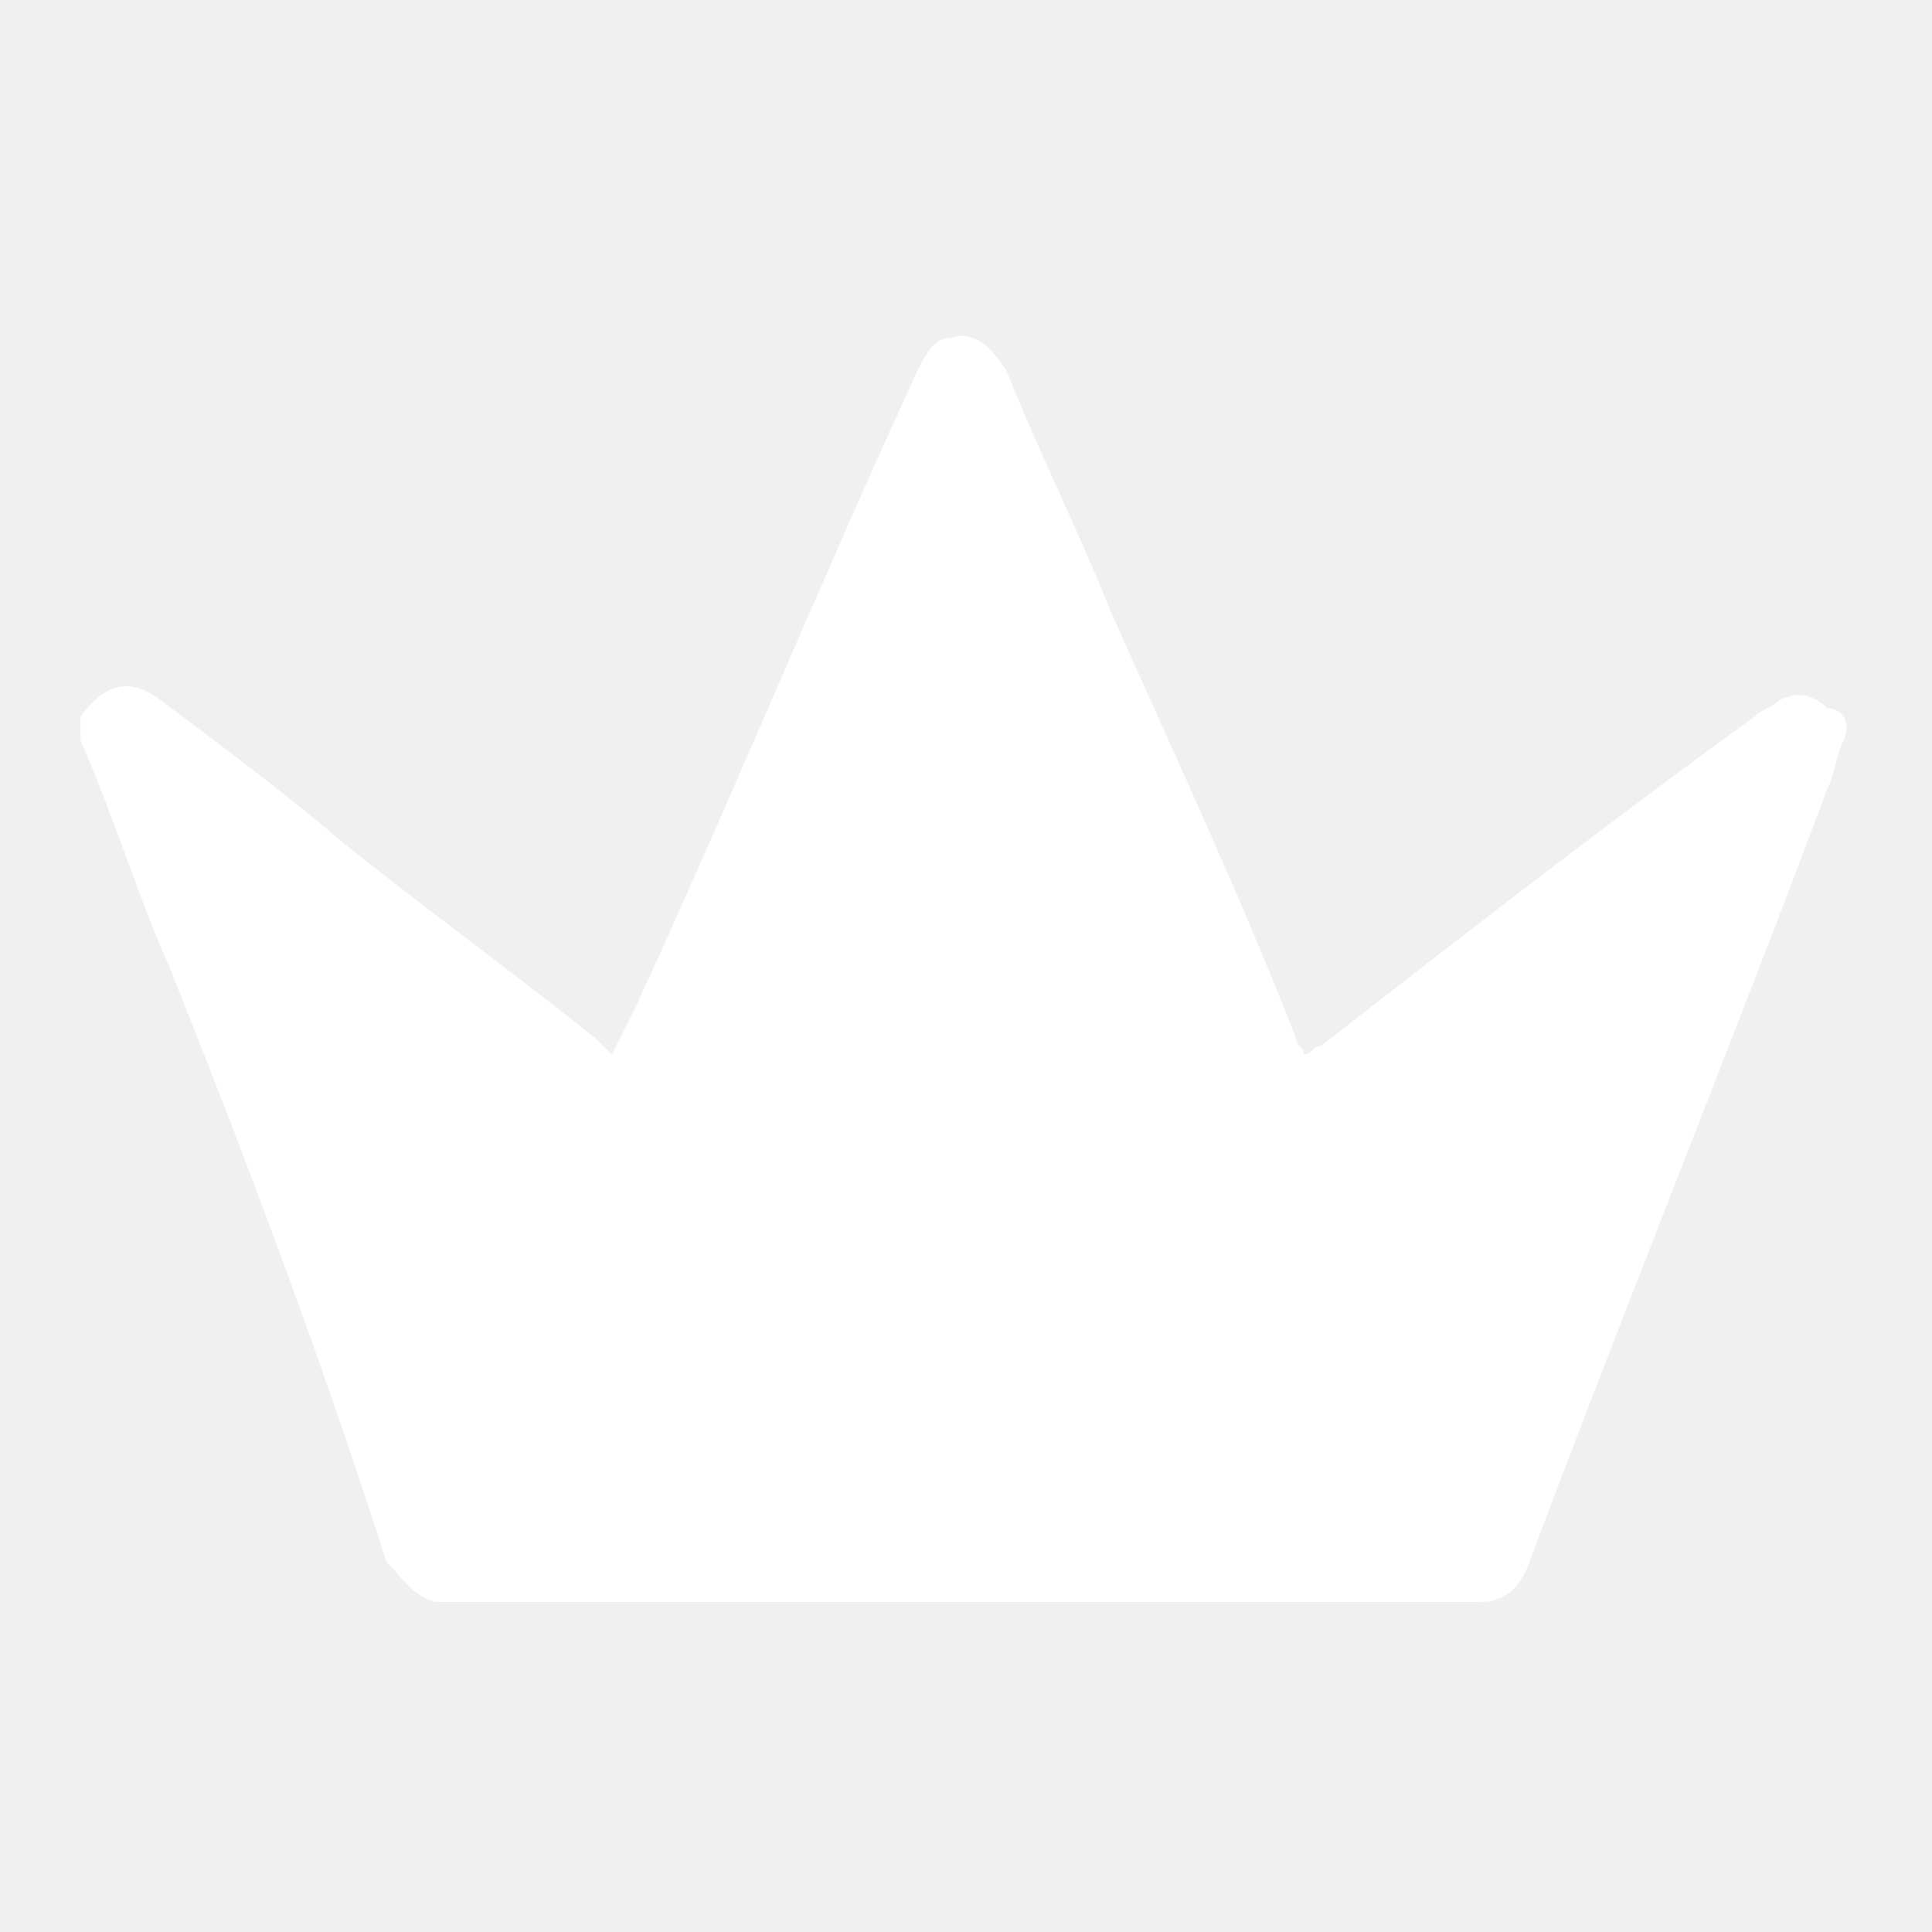
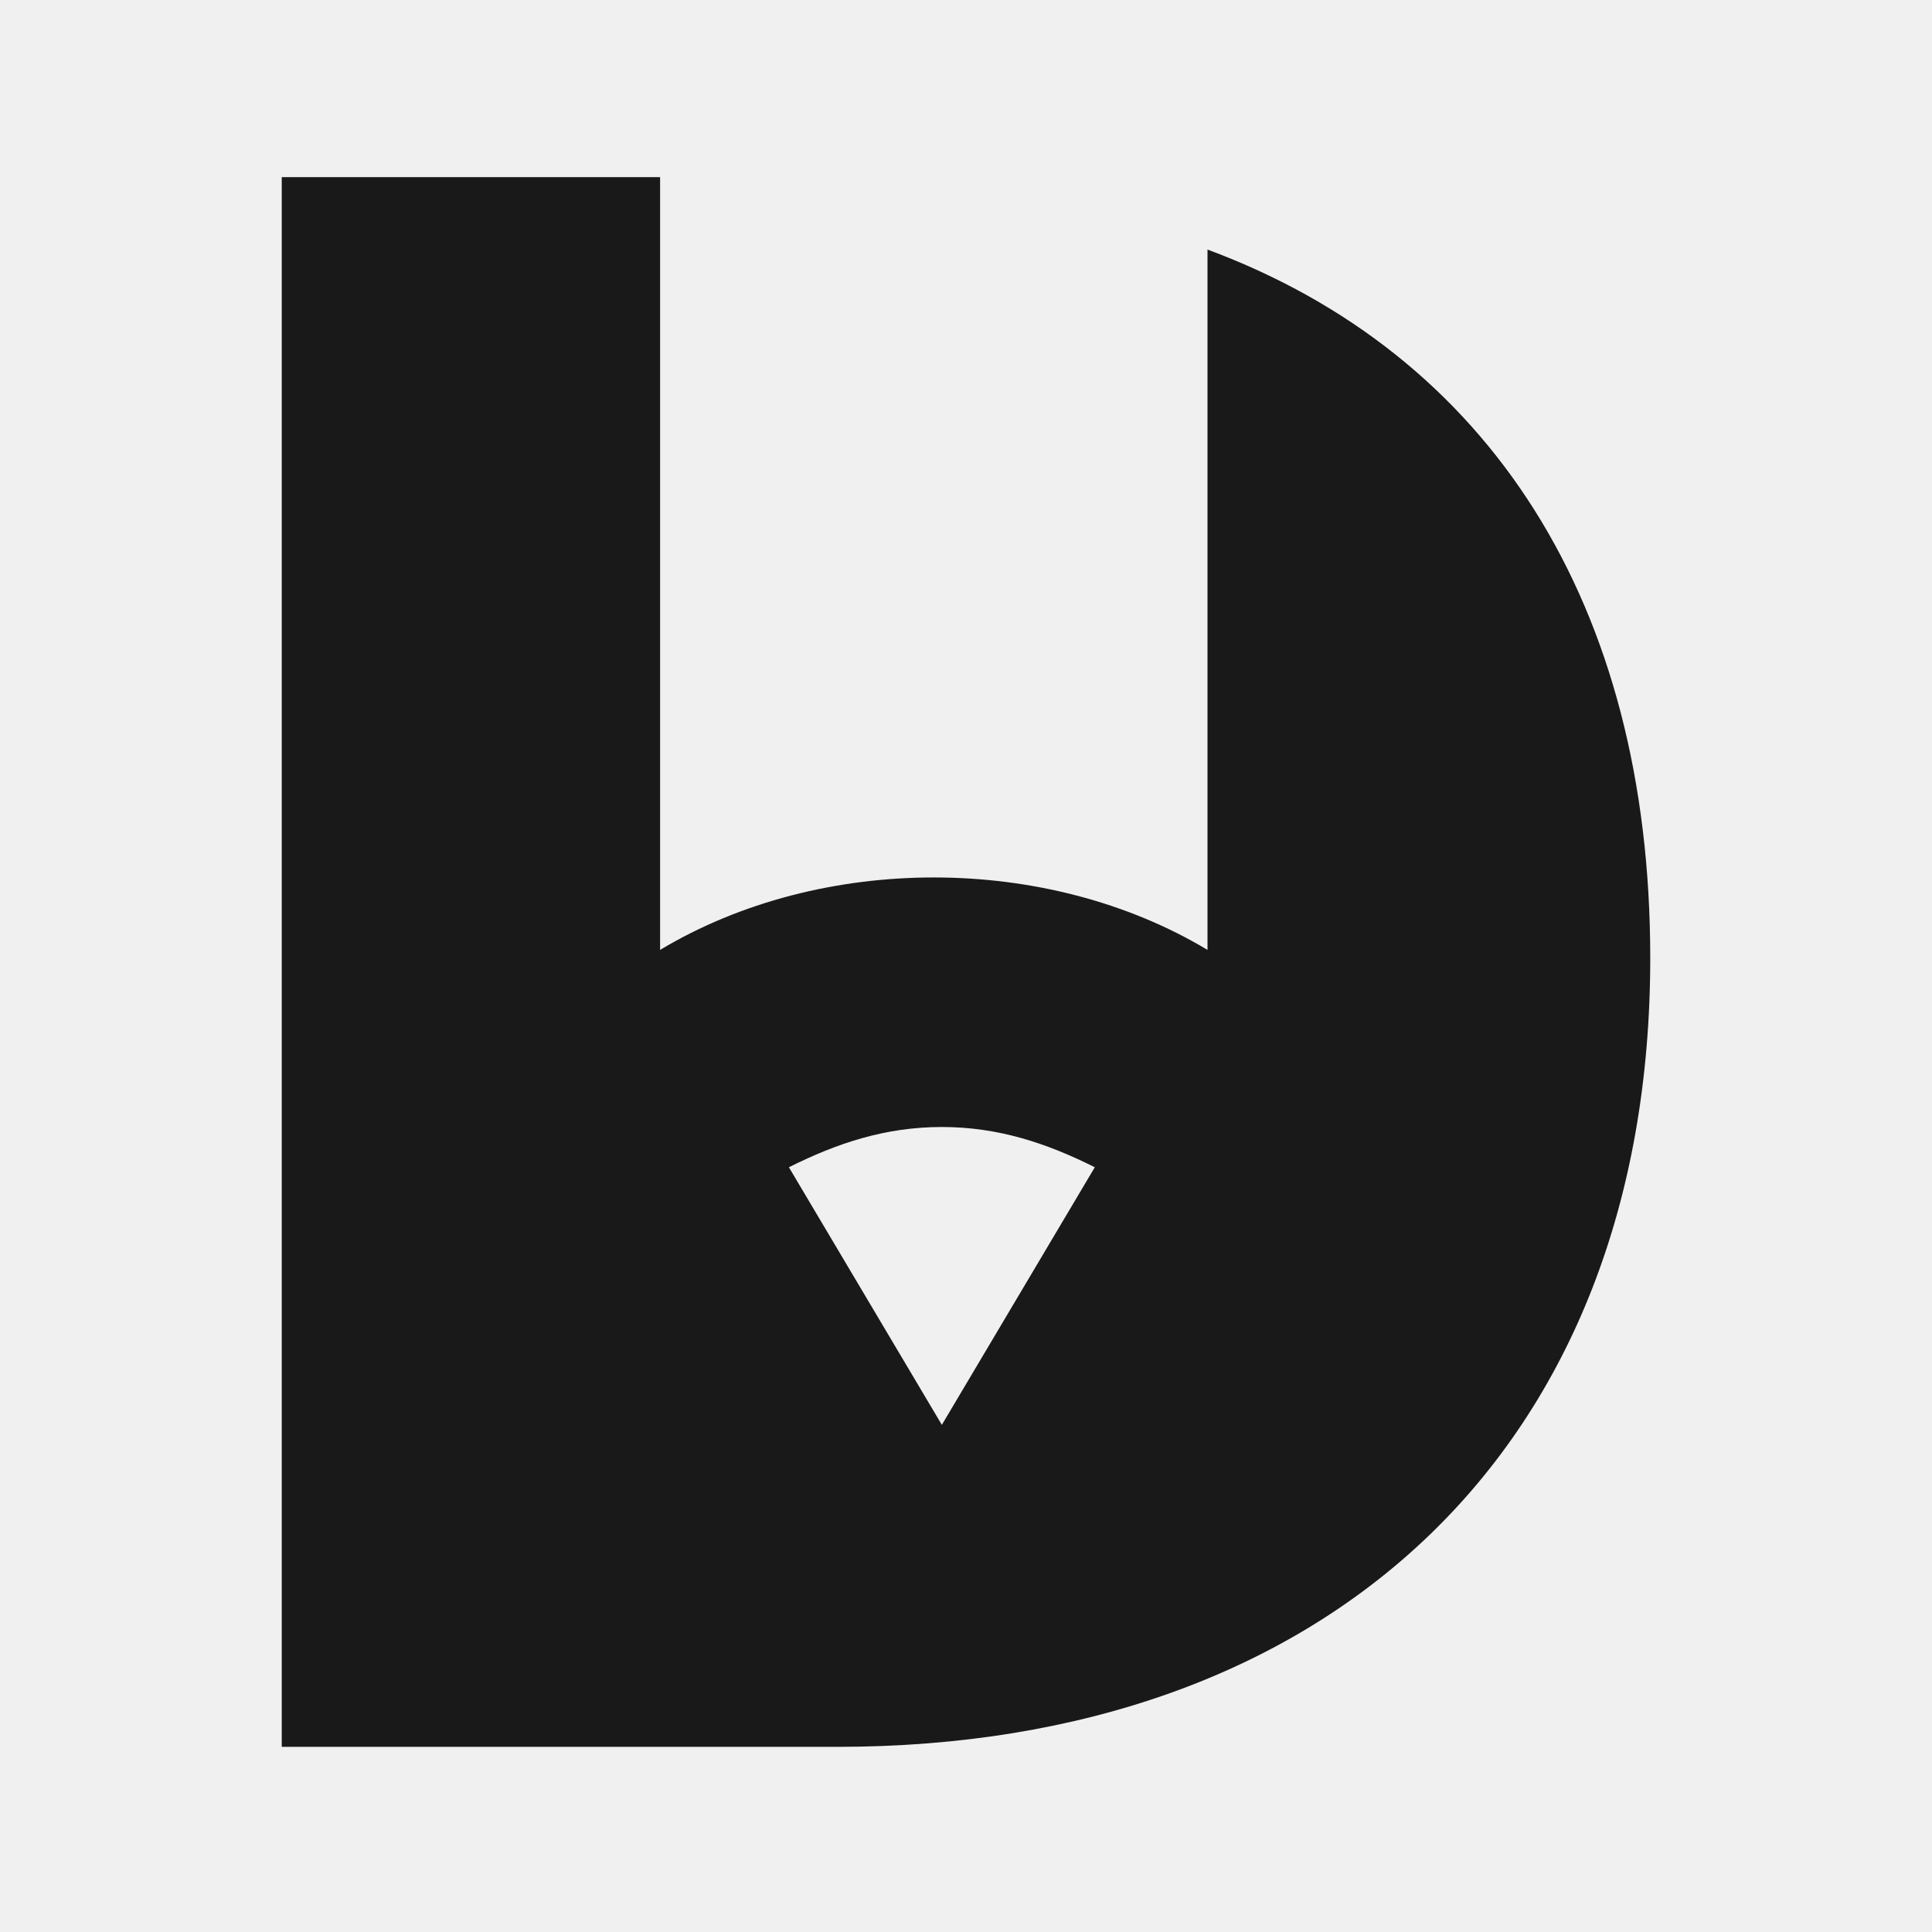
<svg xmlns="http://www.w3.org/2000/svg" version="1.1" id="Layer_1" x="0px" y="0px" viewBox="0 0 24 24" style="enable-background:new 0 0 24 24;" xml:space="preserve">
  <style type="text/css">
- 	.st0{fill:#FFFFFF;}
+ 	.st0{fill:#181918;}
</style>
-   <path class="st0" d="M1,8.9C1,8.9,1,8.9,1,8.9c0.3-0.4,0.6-0.5,1-0.2c0.8,0.6,1.6,1.2,2.3,1.8c1,0.8,2.1,1.6,3.1,2.4  C7.5,13,7.5,13,7.6,13.1c0.1-0.2,0.2-0.4,0.3-0.6c1.2-2.6,2.3-5.3,3.5-7.9c0.1-0.2,0.2-0.4,0.4-0.4c0.3-0.1,0.5,0.1,0.7,0.4  c0.4,1,0.9,2,1.3,3c0.8,1.8,1.6,3.5,2.3,5.3c0,0.1,0.1,0.1,0.1,0.2c0.1,0,0.1-0.1,0.2-0.1c1.8-1.4,3.6-2.8,5.4-4.1  c0.1-0.1,0.2-0.1,0.3-0.2c0.2-0.1,0.4-0.1,0.6,0.1C22.9,8.8,23,9,22.9,9.2c-0.1,0.2-0.1,0.4-0.2,0.6c-1.2,3.2-2.5,6.4-3.7,9.6  c-0.1,0.3-0.3,0.5-0.6,0.5c-4.3,0-8.6,0-13,0c-0.3-0.1-0.4-0.3-0.6-0.5C4,16.9,3.1,14.5,2.1,12C1.7,11.1,1.4,10.1,1,9.2  C1,9.1,1,9,1,8.9z" />
+   <g>
+     <g>
+       <path class="st0" d="M11.5,11.8" />
+       <path class="st0" d="M15,3.1v8.7c-1-0.6-2.2-0.9-3.4-0.9c-1.2,0-2.4,0.3-3.4,0.9V2.2H3.5v19.5h6.9c6.1,0,10.1-3.7,10.1-9.8    C20.5,7.5,18.5,4.4,15,3.1z M9.8,14.5c0.6-0.3,1.2-0.5,1.9-0.5c0.7,0,1.3,0.2,1.9,0.5l-1.9,3.2L9.8,14.5z" />
+     </g>
+   </g>
</svg>
